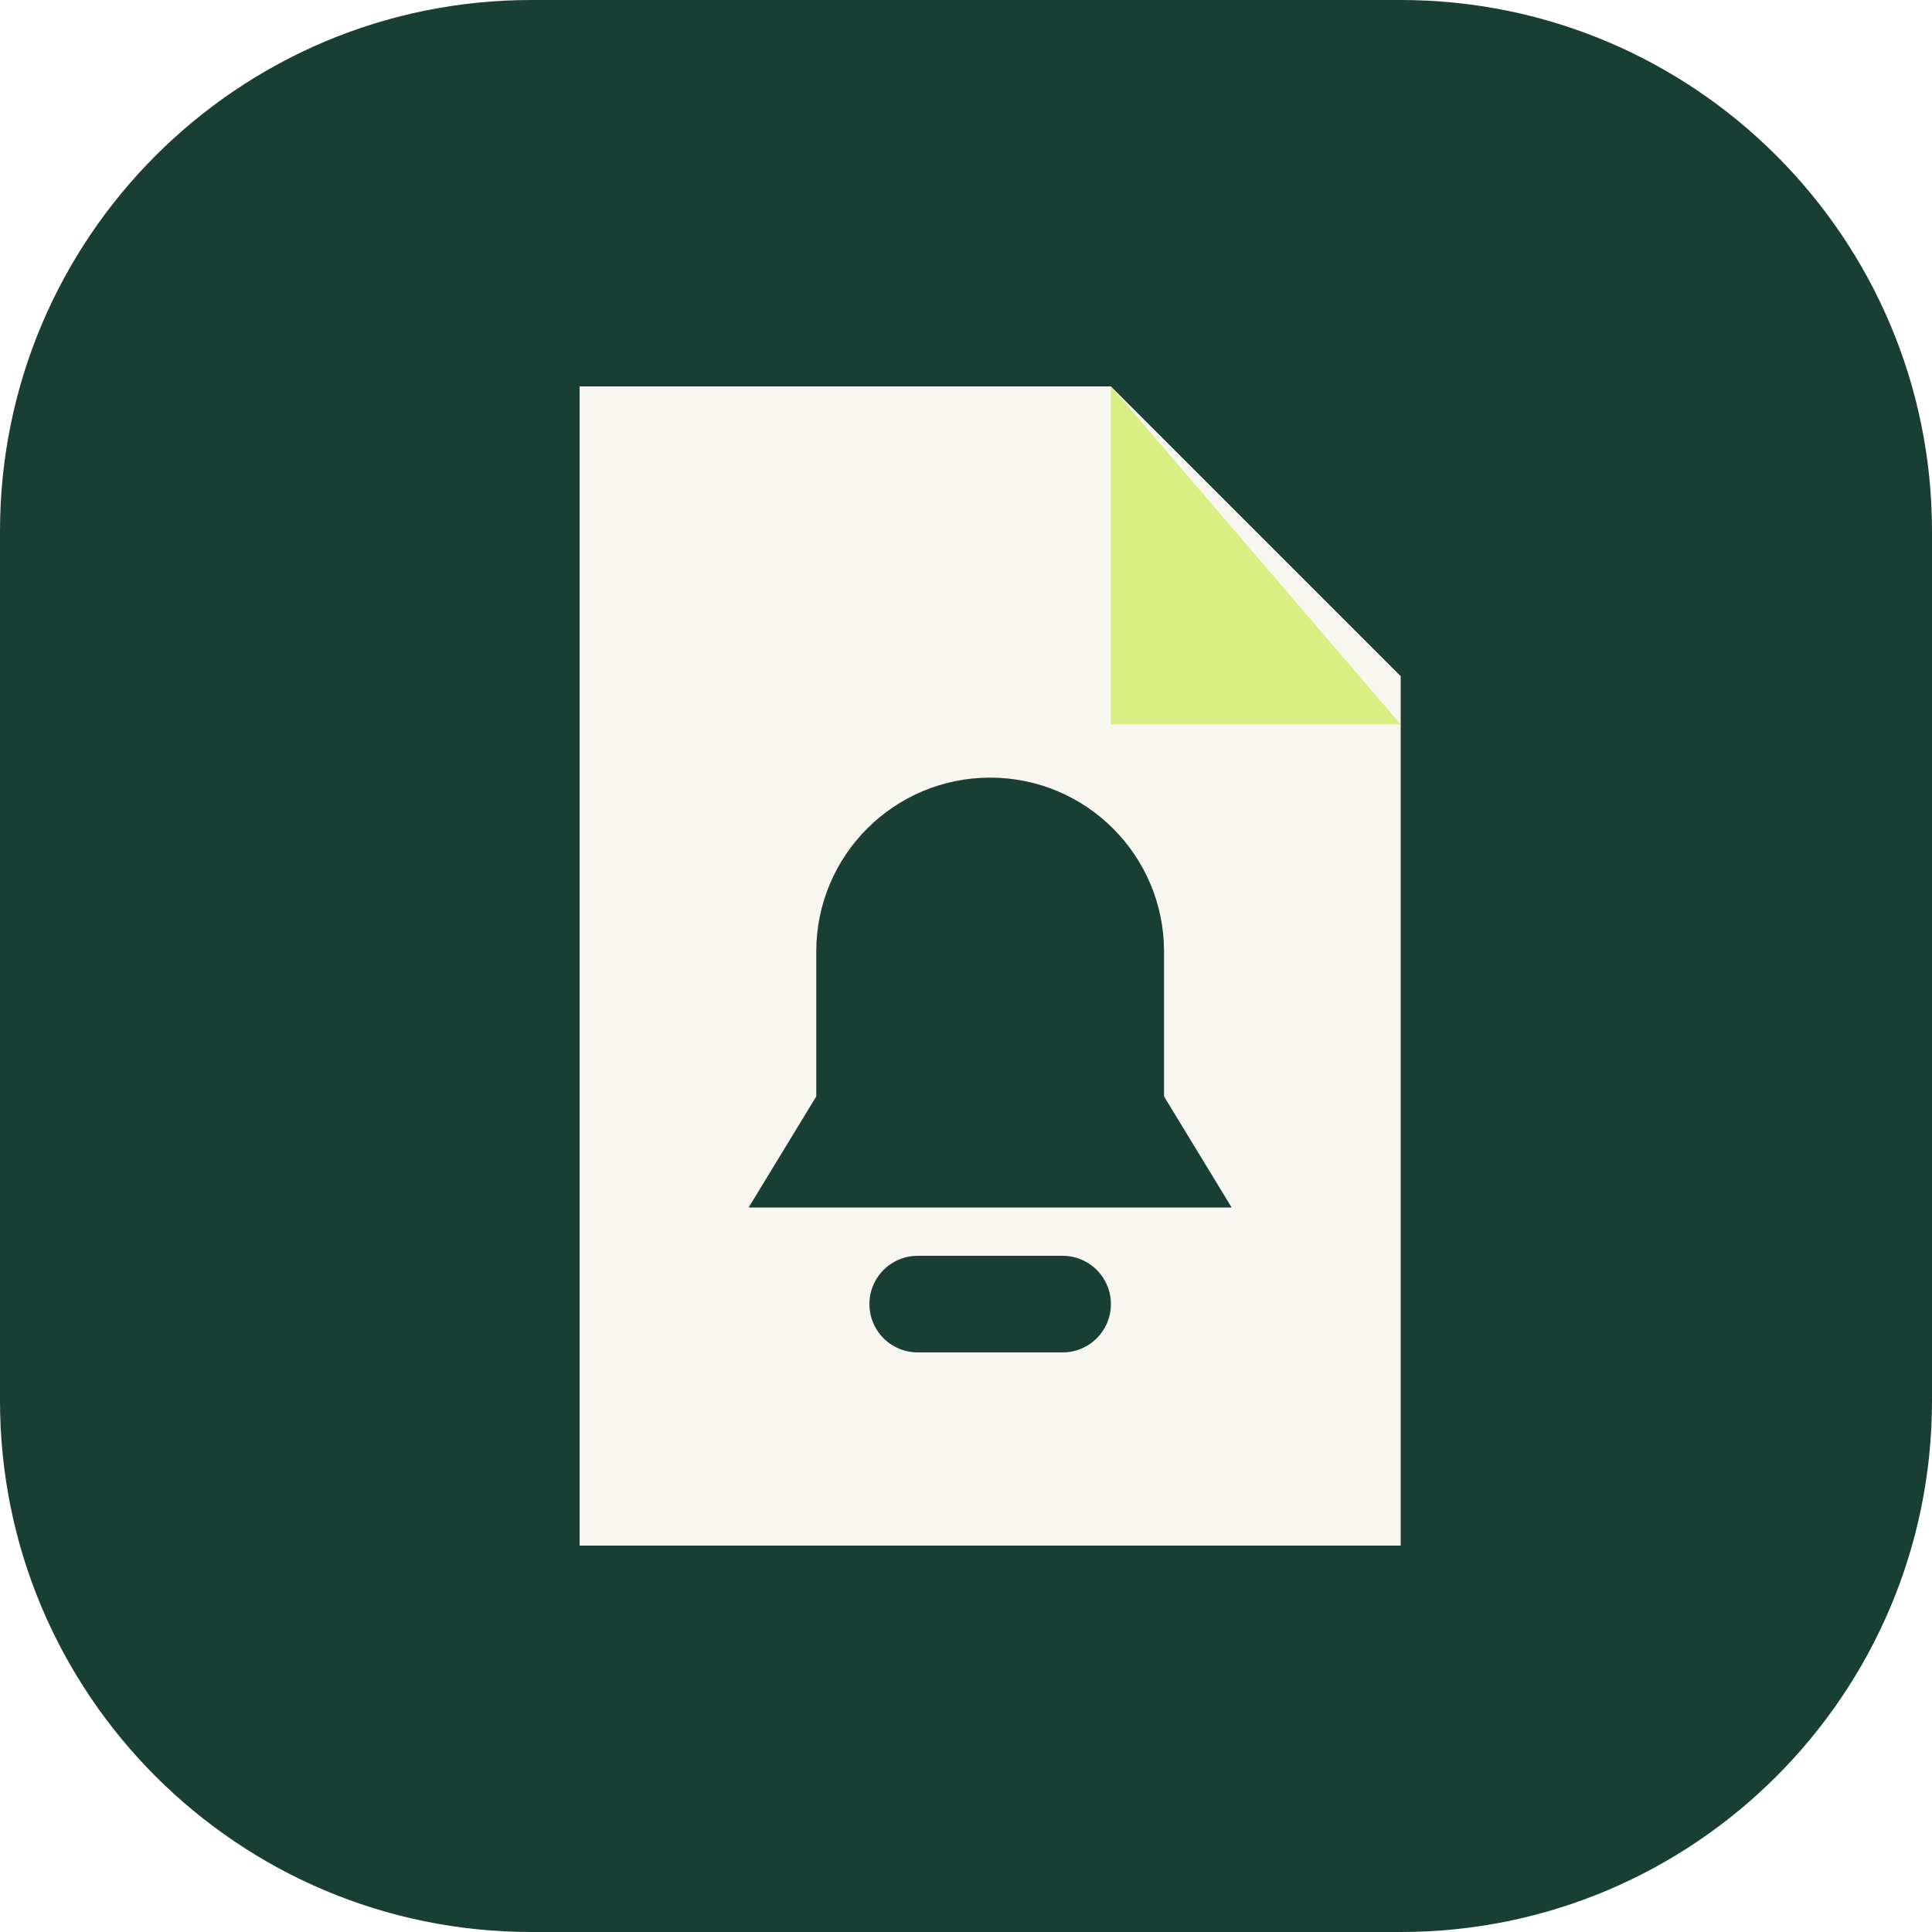
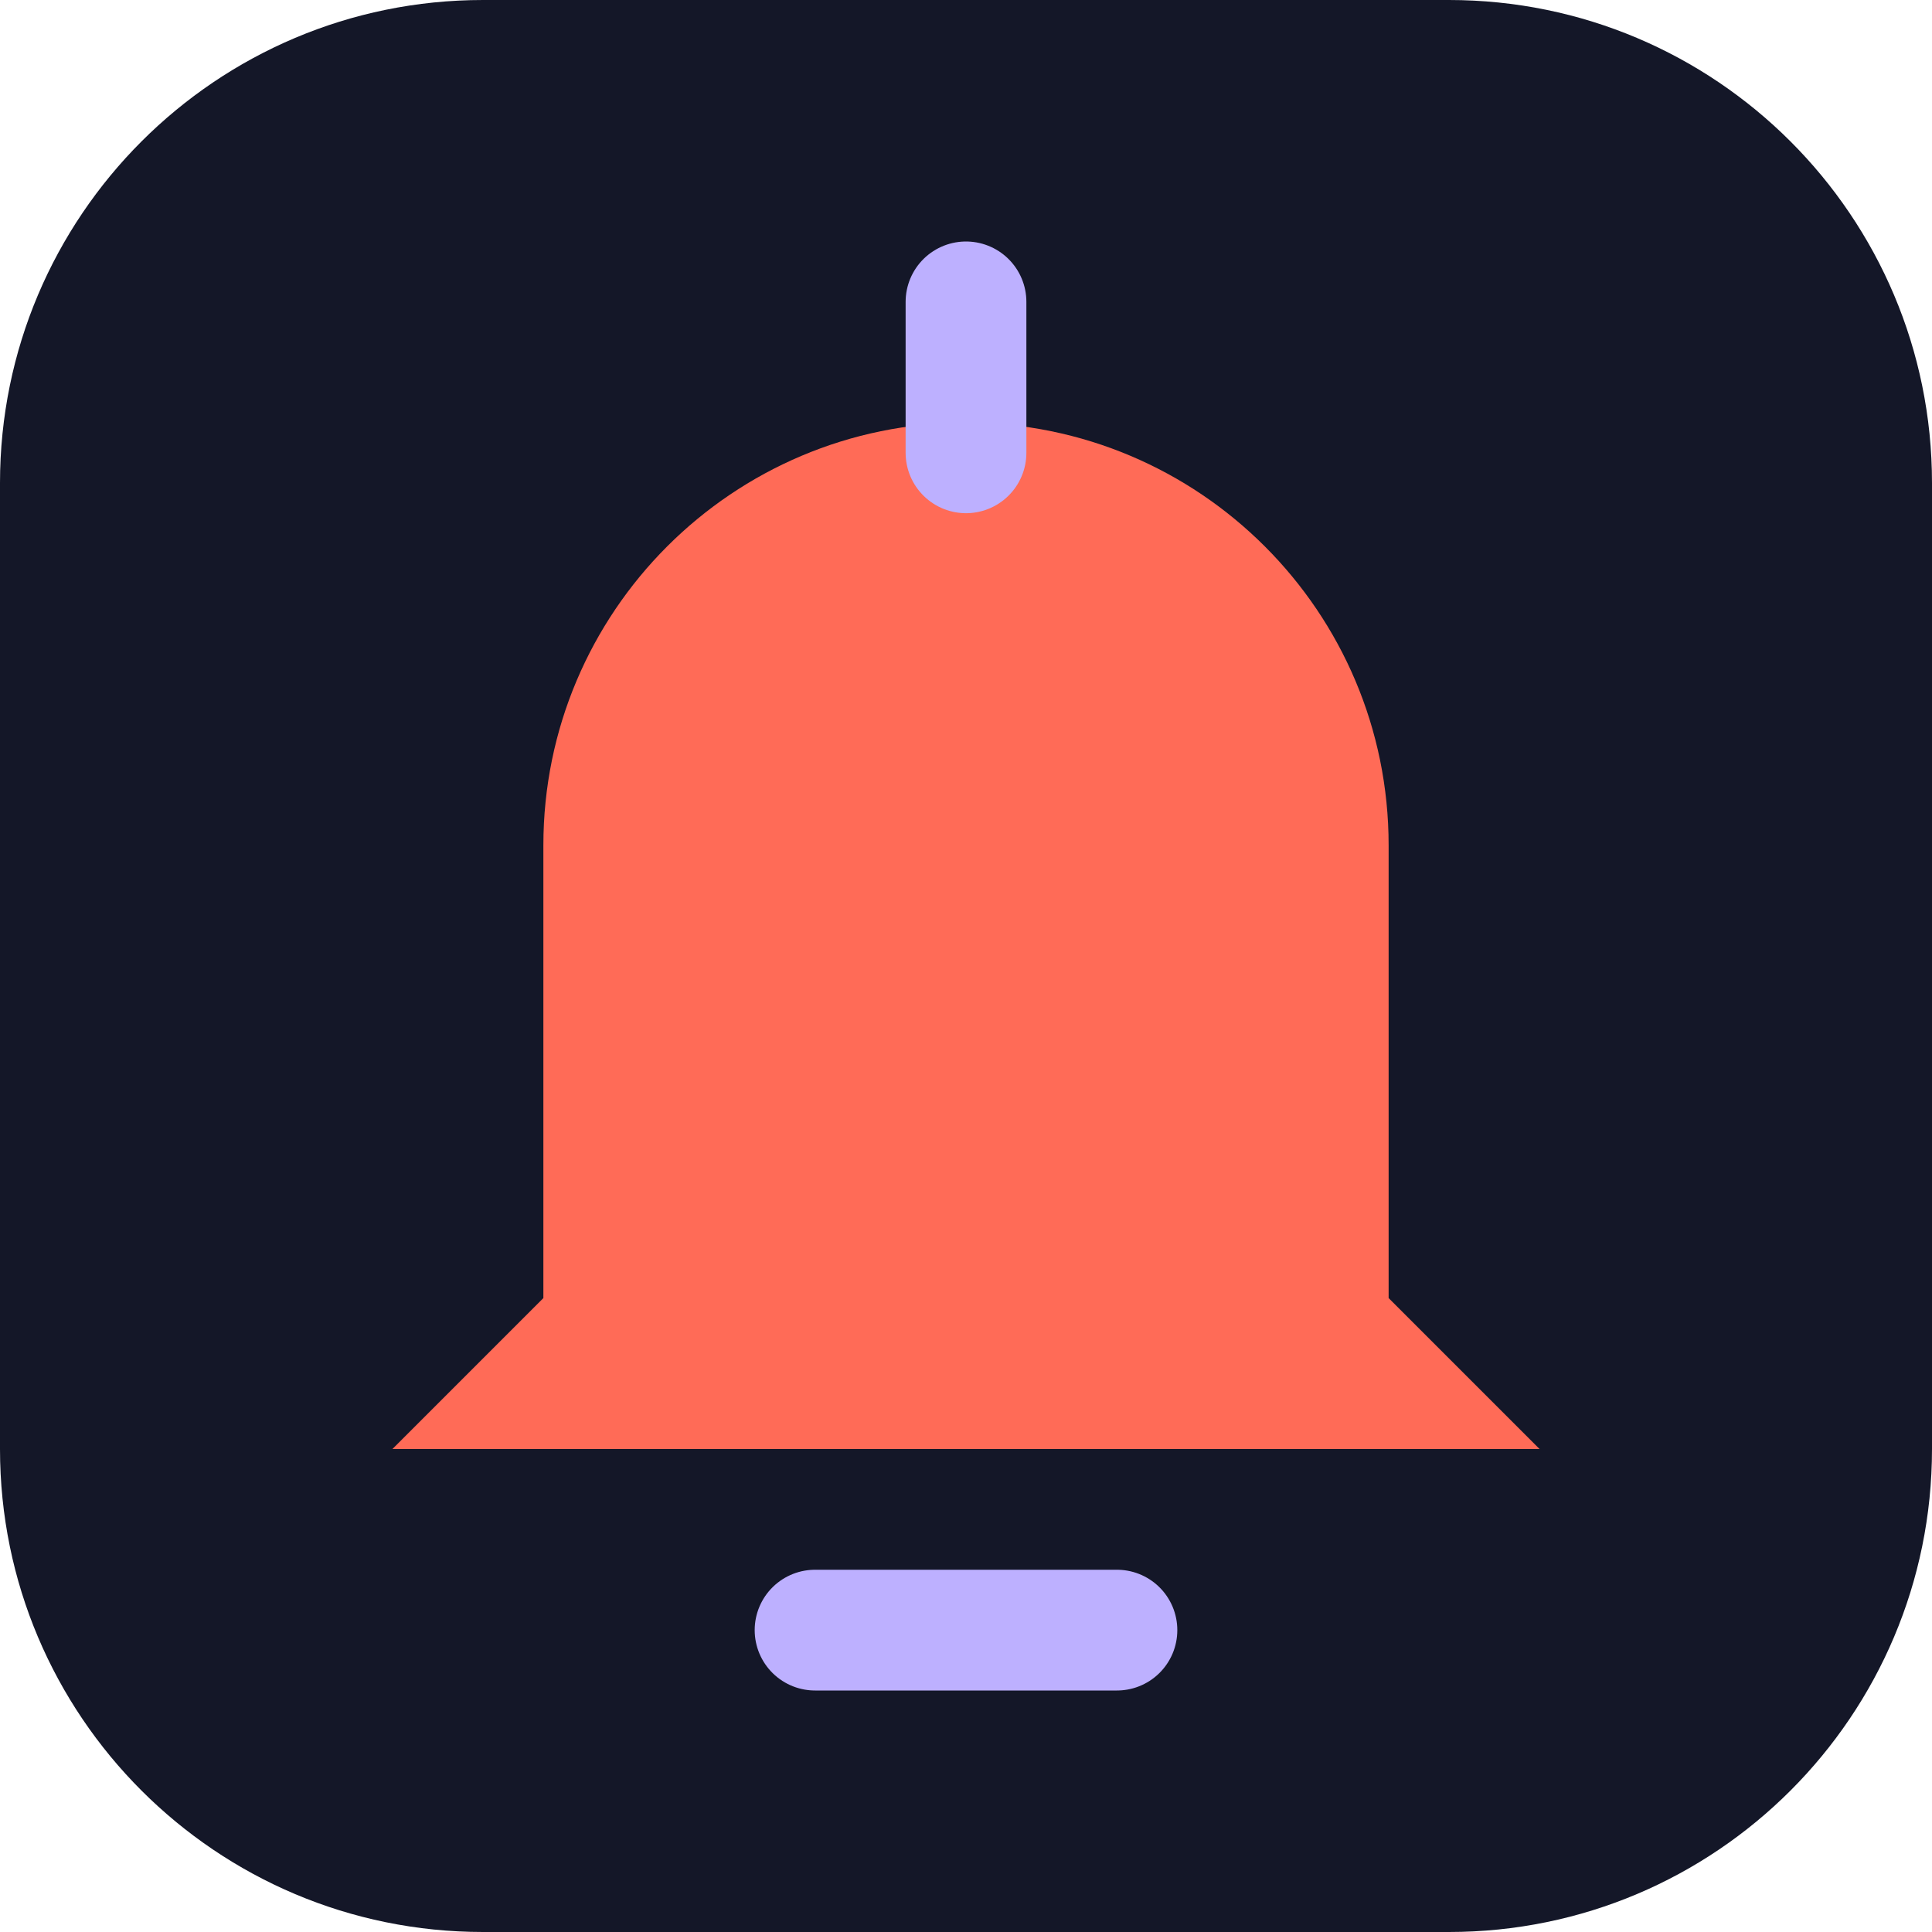
- <svg xmlns="http://www.w3.org/2000/svg" viewBox="0 0 40 40">
-   <rect width="40" height="40" rx="11" fill="#193e34" />
-   <path d="M12 8h11l6 6v18H12z" fill="#f7f6ef" />
-   <path d="M23 8v7h6" fill="#d9ee83" />
-   <path d="M15.5 25h10l-1.4-2.3v-3a3.6 3.6 0 0 0-7.2 0v3z" fill="#193e34" />
-   <path d="M19 27h3" stroke="#193e34" stroke-width="2" stroke-linecap="round" />
+ <svg xmlns="http://www.w3.org/2000/svg" viewBox="0 0 64 64">
+   <rect width="64" height="64" rx="16" fill="#141728" />
+   <path d="M18 43V28a14 14 0 0 1 28 0v15l5 5H13l5-5Z" fill="#ff6b57" />
+   <path d="M27 54h10M32 10v5" stroke="#bdb0ff" stroke-width="4" stroke-linecap="round" />
</svg>
